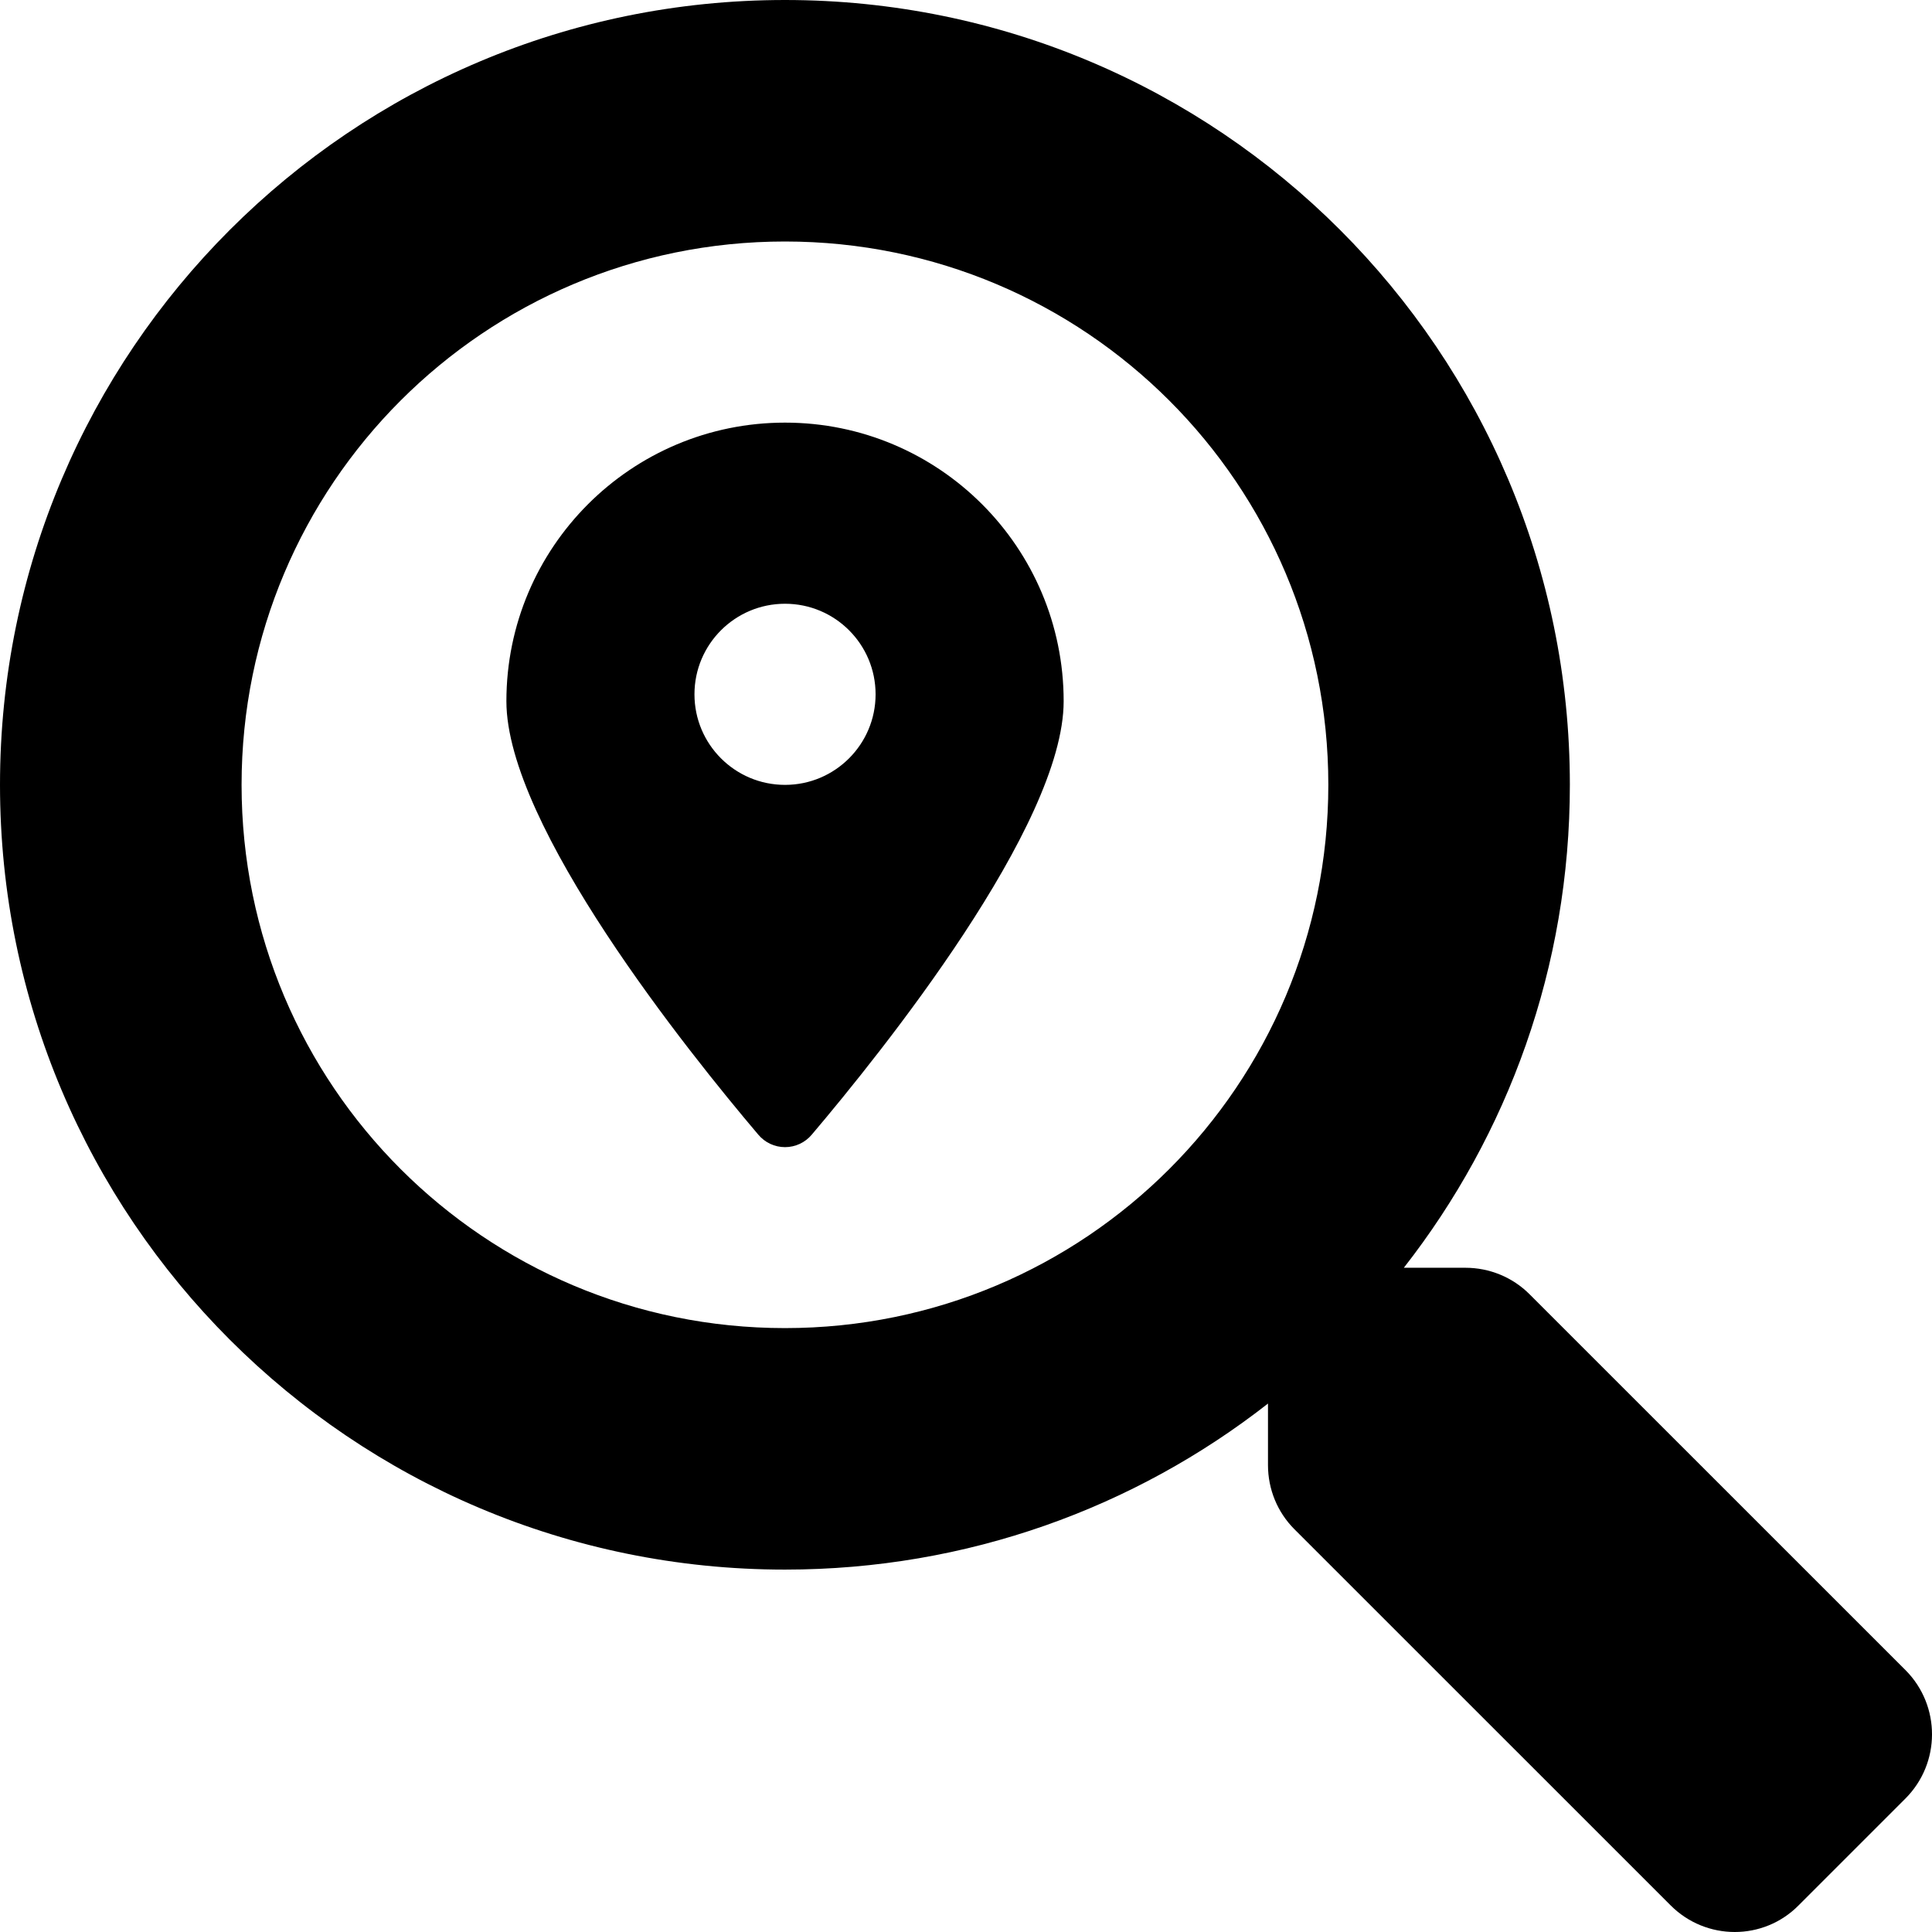
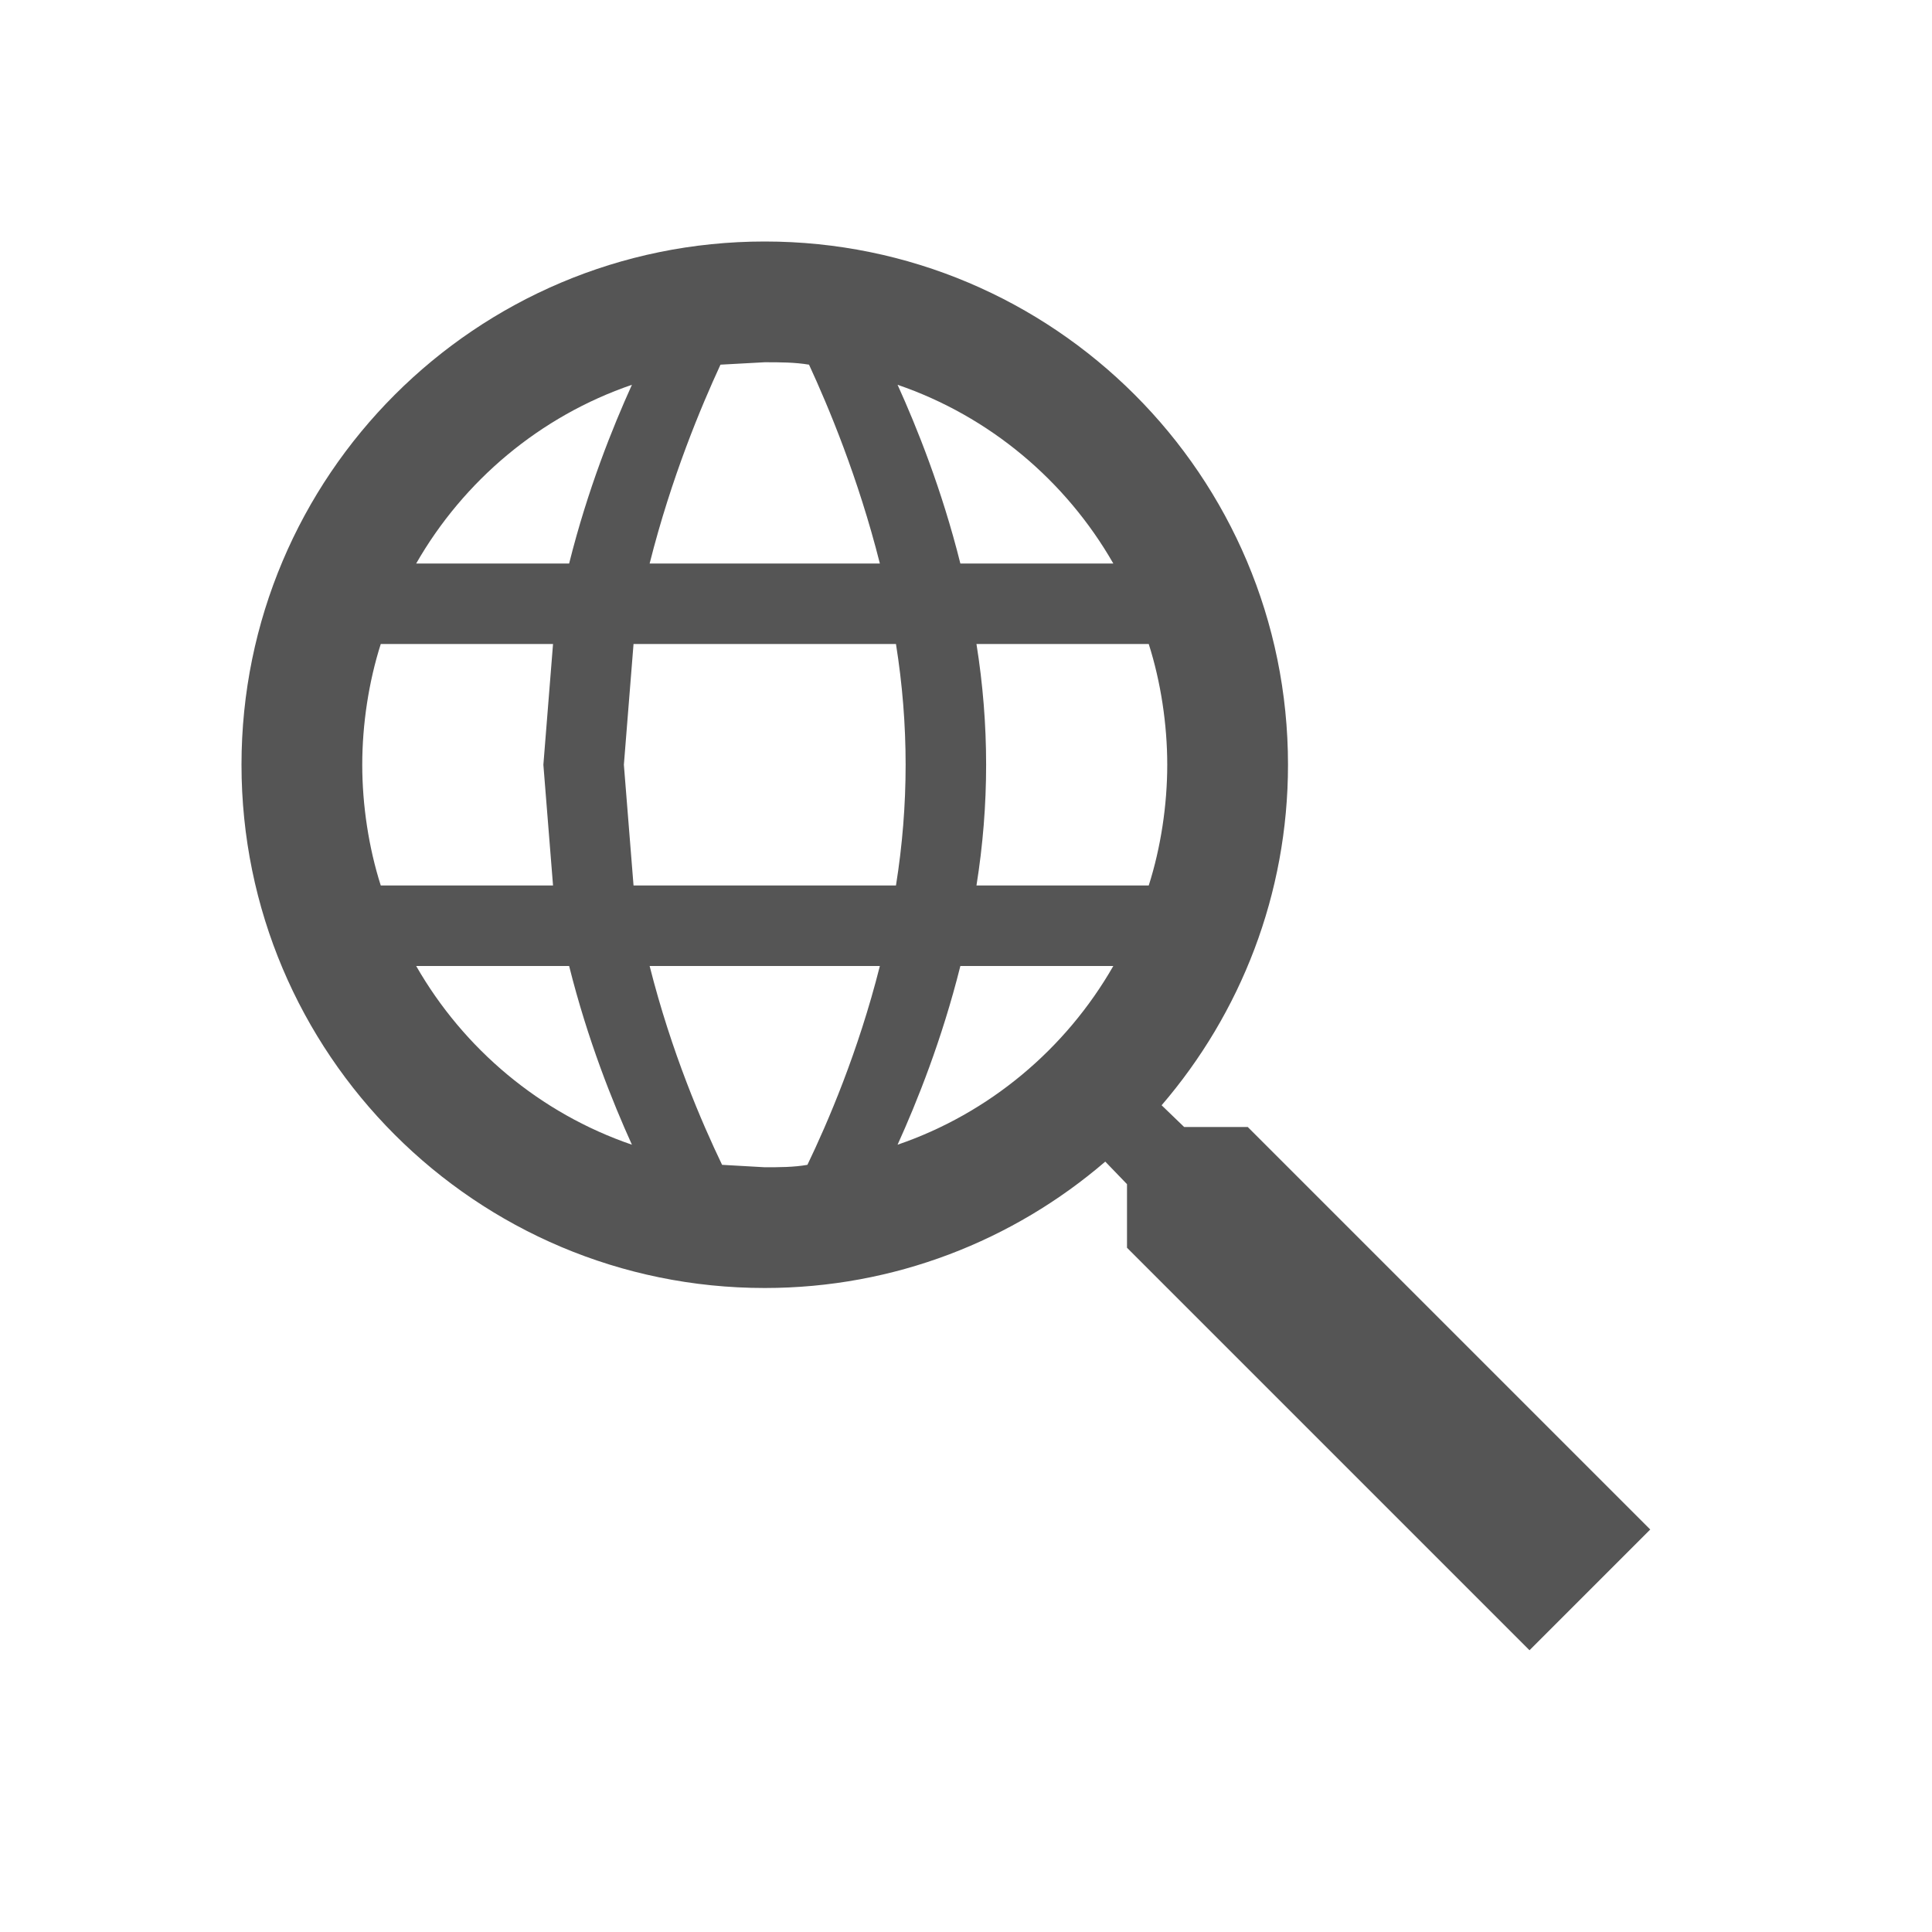
- <svg xmlns="http://www.w3.org/2000/svg" aria-hidden="true" focusable="false" data-prefix="fas" data-icon="search-location" class="svg-inline--fa fa-search-location fa-w-16" role="img" viewBox="0 0 512 512">
-   <path fill="currentColor" d="M505.04 442.66l-99.71-99.69c-4.5-4.5-10.6-7-17-7h-16.3c27.6-35.3 44-79.69 44-127.99C416.03 93.09 322.92 0 208.02 0S0 93.09 0 207.98s93.11 207.98 208.02 207.98c48.3 0 92.71-16.4 128.01-44v16.3c0 6.4 2.5 12.5 7 17l99.71 99.69c9.4 9.4 24.6 9.4 33.9 0l28.3-28.3c9.4-9.4 9.4-24.59.1-33.99zm-297.02-90.7c-79.54 0-144-64.34-144-143.98 0-79.53 64.35-143.98 144-143.98 79.54 0 144 64.34 144 143.98 0 79.53-64.35 143.98-144 143.98zm.02-239.96c-40.78 0-73.84 33.05-73.84 73.83 0 32.96 48.26 93.05 66.75 114.86a9.24 9.24 0 0 0 14.18 0c18.49-21.81 66.75-81.89 66.75-114.86 0-40.78-33.06-73.83-73.84-73.83zm0 96c-13.26 0-24-10.75-24-24 0-13.26 10.75-24 24-24s24 10.74 24 24c0 13.25-10.75 24-24 24z" />
+ <svg xmlns="http://www.w3.org/2000/svg" version="1.1" width="28" height="28" viewBox="0 0 24 24">
+   <path fill="#555" d="M15.5,14L20.5,19L19,20.5L14,15.5V14.71L13.73,14.43C12.59,15.41 11.11,16 9.5,16A6.5,6.5 0 0,1 3,9.5A6.5,6.5 0 0,1 9.5,3A6.5,6.5 0 0,1 16,9.5C16,11.11 15.41,12.59 14.43,13.73L14.71,14H15.5M9.5,4.5L8.95,4.53C8.71,5.05 8.34,5.93 8.07,7H10.93C10.66,5.93 10.29,5.05 10.05,4.53C9.87,4.5 9.69,4.5 9.5,4.5M13.83,7C13.24,5.97 12.29,5.17 11.15,4.78C11.39,5.31 11.7,6.08 11.93,7H13.83M5.17,7H7.07C7.3,6.08 7.61,5.31 7.85,4.78C6.71,5.17 5.76,5.97 5.17,7M4.5,9.5C4.5,10 4.58,10.53 4.73,11H6.87L6.75,9.5L6.87,8H4.73C4.58,8.47 4.5,9 4.5,9.5M14.27,11C14.42,10.53 14.5,10 14.5,9.5C14.5,9 14.42,8.47 14.27,8H12.13C12.21,8.5 12.25,9 12.25,9.5C12.25,10 12.21,10.5 12.13,11H14.27M7.87,8L7.75,9.5L7.87,11H11.13C11.21,10.5 11.25,10 11.25,9.5C11.25,9 11.21,8.5 11.13,8H7.87M9.5,14.5C9.68,14.5 9.86,14.5 10.03,14.47C10.28,13.95 10.66,13.07 10.93,12H8.07C8.34,13.07 8.72,13.95 8.97,14.47L9.5,14.5M13.83,12H11.93C11.7,12.92 11.39,13.69 11.15,14.22C12.29,13.83 13.24,13.03 13.83,12M5.17,12C5.76,13.03 6.71,13.83 7.85,14.22C7.61,13.69 7.3,12.92 7.07,12H5.17Z" />
</svg>
